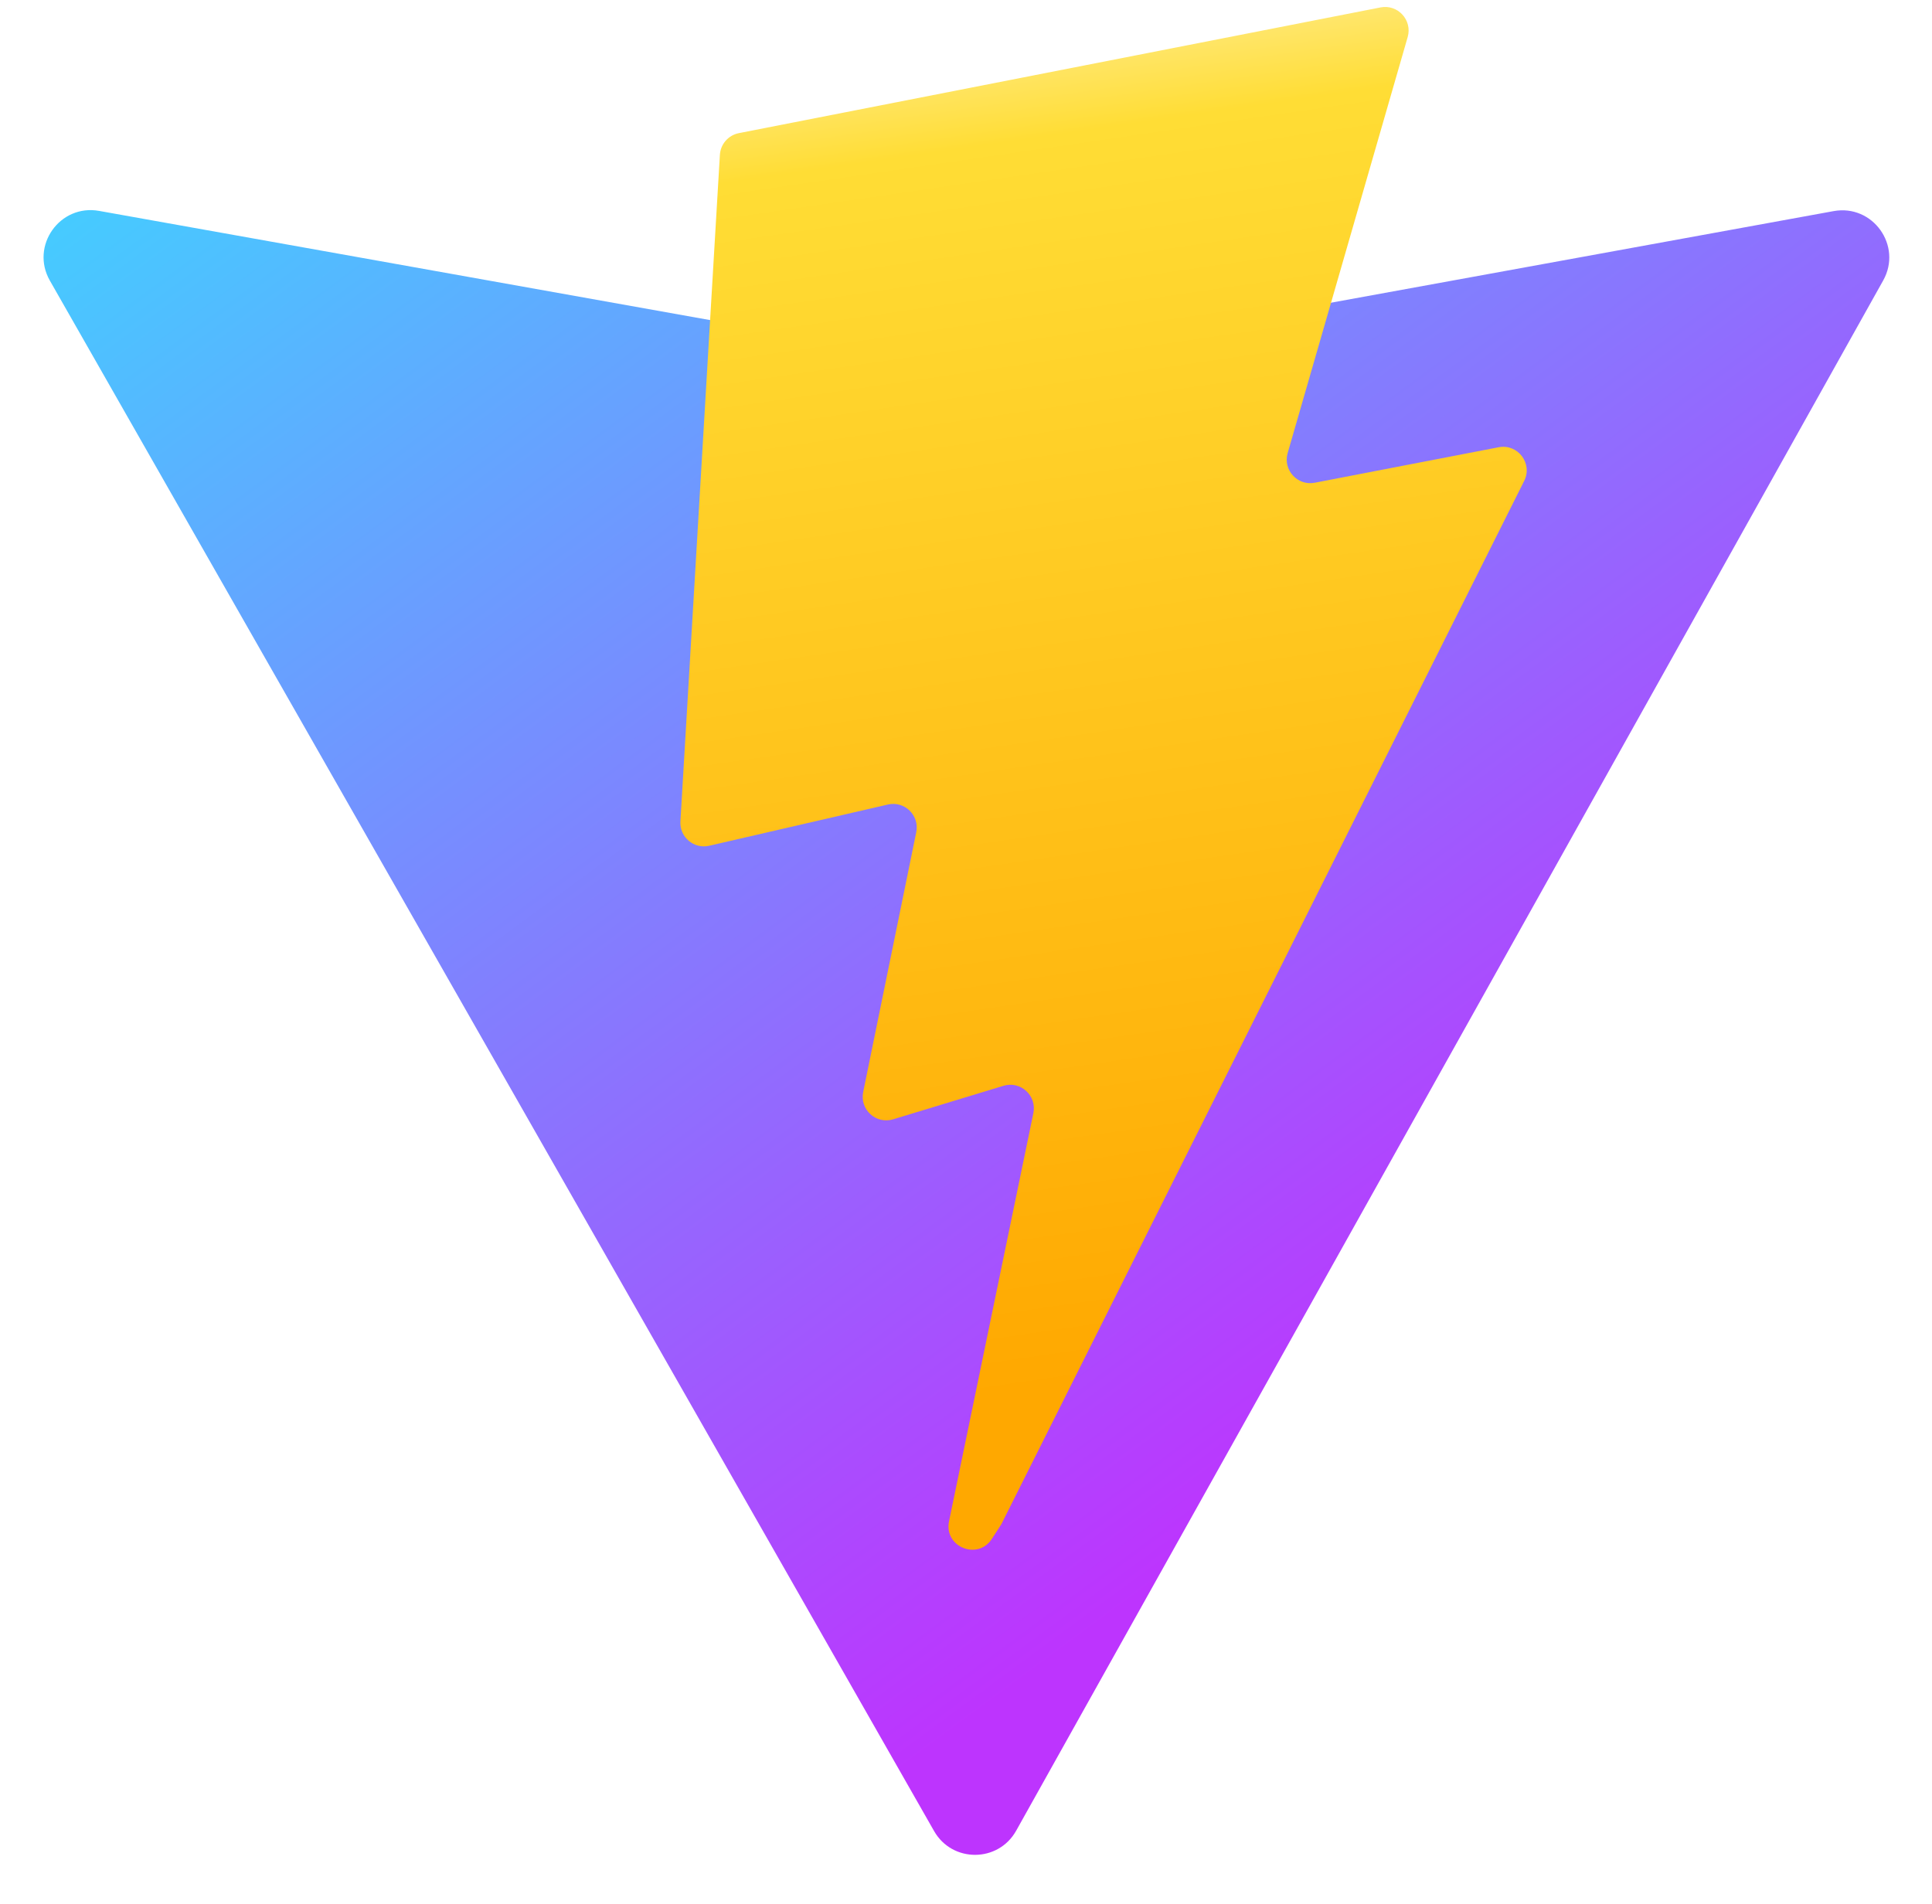
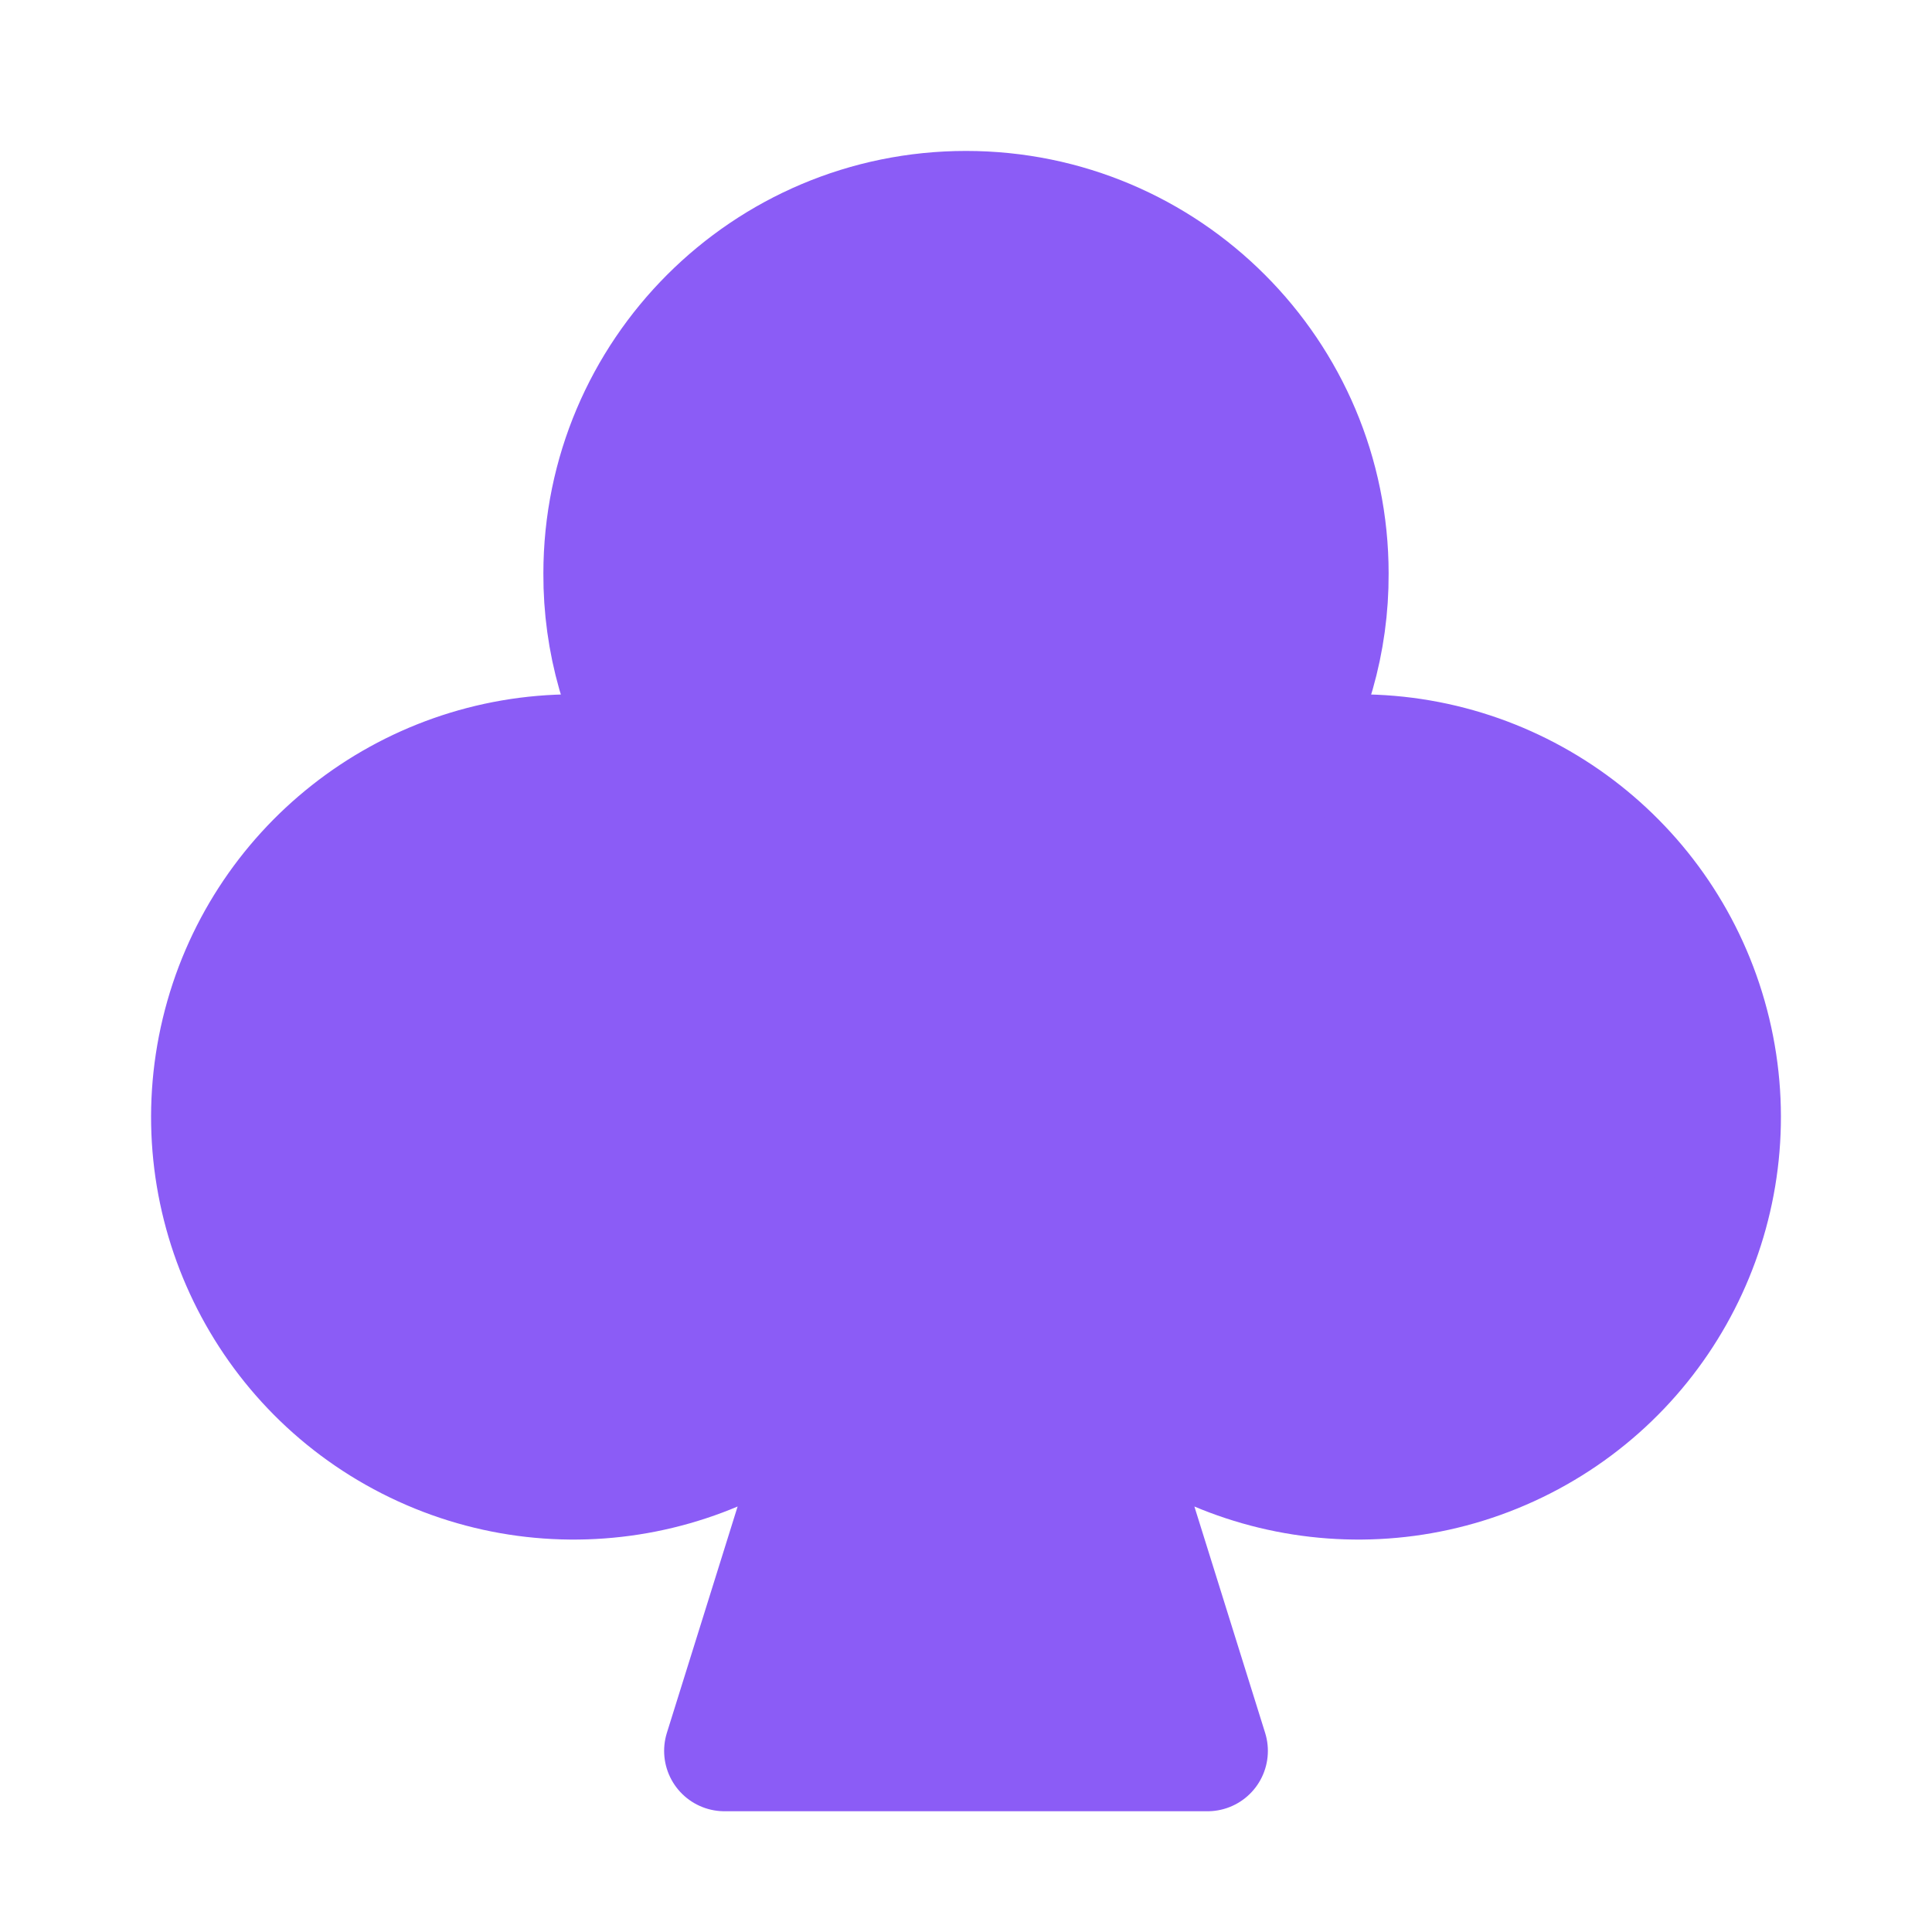
- <svg xmlns="http://www.w3.org/2000/svg" width="410" height="404" viewBox="0 0 410 404" fill="none">
-   <path d="M399.641 59.525L215.643 388.545C211.844 395.338 202.084 395.378 198.228 388.618L10.582 59.556C6.381 52.19 12.68 43.267 21.028 44.759L205.223 77.682C206.398 77.892 207.601 77.89 208.776 77.676L389.119 44.806C397.439 43.289 403.768 52.143 399.641 59.525Z" fill="url(#paint0_linear)" />
-   <path d="M292.965 1.574L156.801 28.255C154.563 28.694 152.906 30.59 152.771 32.866L144.395 174.33C144.198 177.662 147.258 180.248 150.51 179.498L188.42 170.749C191.967 169.931 195.172 173.055 194.443 176.622L183.18 231.775C182.422 235.487 185.907 238.661 189.532 237.56L212.947 230.446C216.577 229.344 220.065 232.527 219.297 236.242L201.398 322.875C200.278 328.294 207.486 331.249 210.492 326.603L212.5 323.5L323.454 102.072C325.312 98.365 322.108 94.137 318.036 94.923L279.014 102.454C275.347 103.161 272.227 99.746 273.262 96.158L298.731 7.867C299.767 4.273 296.636 0.855 292.965 1.574Z" fill="url(#paint1_linear)" />
-   <defs>
-     <linearGradient id="paint0_linear" x1="6" y1="33" x2="235" y2="344" gradientUnits="userSpaceOnUse">
-       <stop stop-color="#41D1FF" />
-       <stop offset="1" stop-color="#BD34FE" />
-     </linearGradient>
-     <linearGradient id="paint1_linear" x1="194.651" y1="8.818" x2="236.076" y2="292.989" gradientUnits="userSpaceOnUse">
-       <stop stop-color="#FFEA83" />
-       <stop offset="0.083" stop-color="#FFDD35" />
-       <stop offset="1" stop-color="#FFA800" />
-     </linearGradient>
-   </defs>
+ <svg xmlns="http://www.w3.org/2000/svg" width="192" height="192" fill="#8b5cf6" viewBox="0 0 256 256">
+   <rect width="256" height="256" fill="none" />
+   <path d="M112.5,179.2A48,48,0,1,1,76,100a51.2,51.2,0,0,1,11.2,1.3h0A47.3,47.3,0,0,1,80,76a48,48,0,0,1,96,0,47.3,47.3,0,0,1-7.2,25.3h0A51.2,51.2,0,0,1,180,100a48,48,0,1,1-36.5,79.2L160,232H96Z" fill="#8b5cf6" stroke="#8b5cf6" stroke-linecap="round" stroke-linejoin="round" stroke-width="16" />
</svg>
